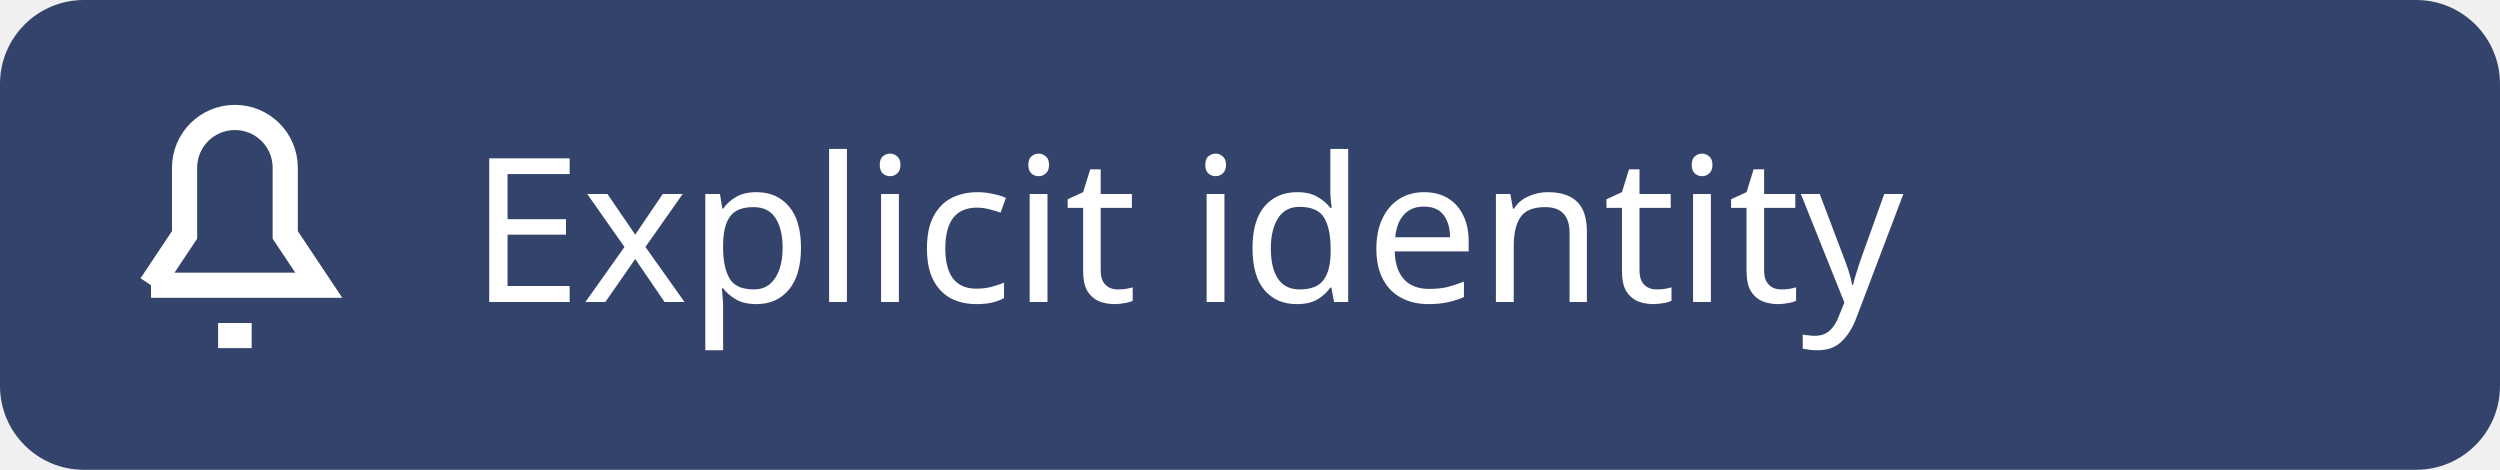
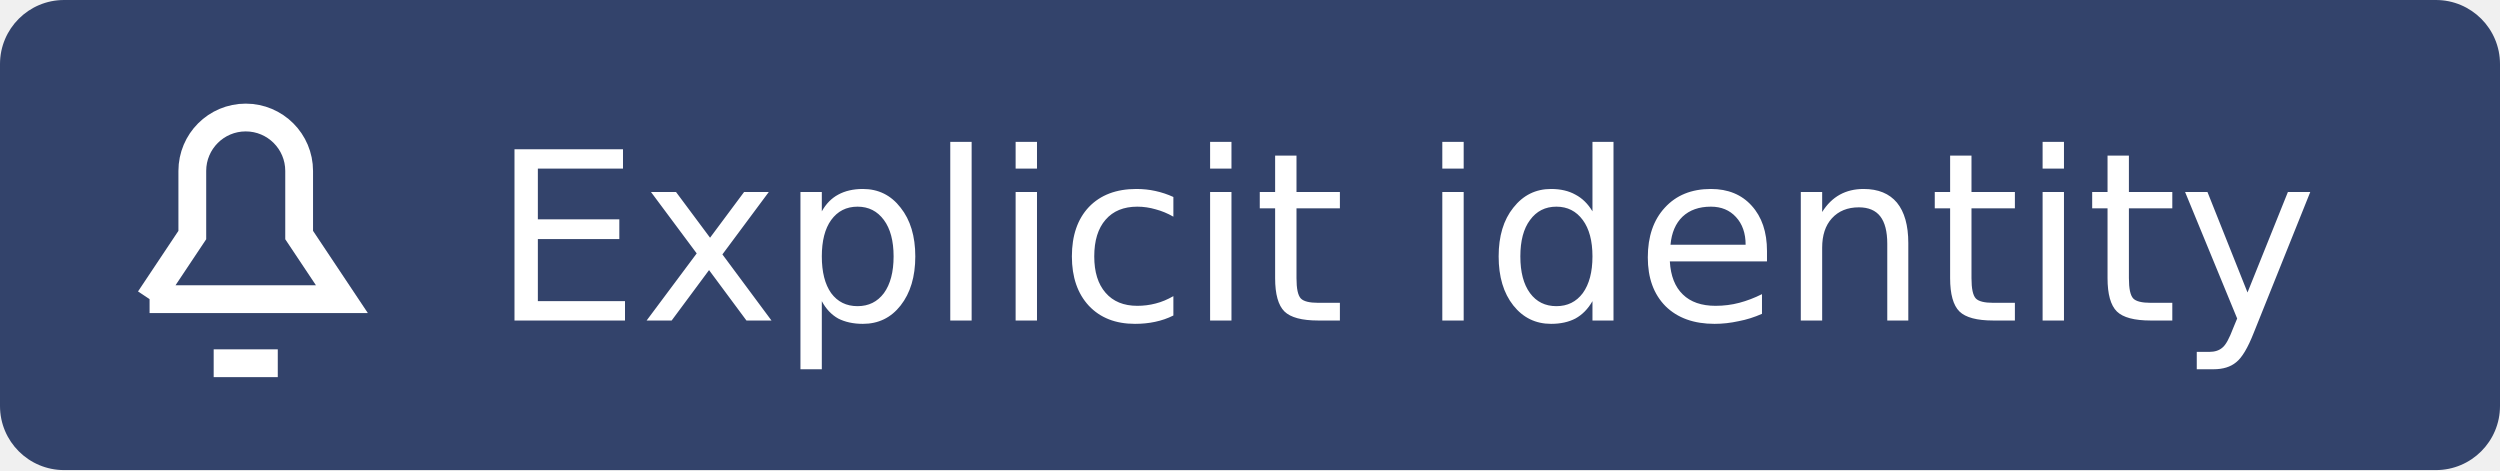
- <svg xmlns="http://www.w3.org/2000/svg" width="149" height="28" role="img" aria-label="Explicit identity">
-   <rect width="149" height="28" rx="5" fill="#33436b" />
-   <path d="M9 17h10l-2-3v-4a3 3 0 0 0-6 0v4l-2 3m4 3h2" fill="none" stroke="white" stroke-width="1.5" />
-   <text x="28" y="18" fill="white" font-family="Verdana,sans-serif" font-size="12">Explicit identity</text>
+ <svg xmlns="http://www.w3.org/2000/svg" width="117" height="22" role="img" aria-label="Explicit identity">
+   <rect width="117" height="22" rx="3" fill="#33436b" />
+   <path d="M7 14h9l-2-3V8a2.5 2.5 0 0 0-5 0v3l-2 3m3 3h3" fill="none" stroke="white" stroke-width="1.3" />
+   <text x="23" y="15" fill="white" font-family="Verdana,DejaVu Sans,sans-serif" font-size="11">Explicit identity</text>
</svg>
